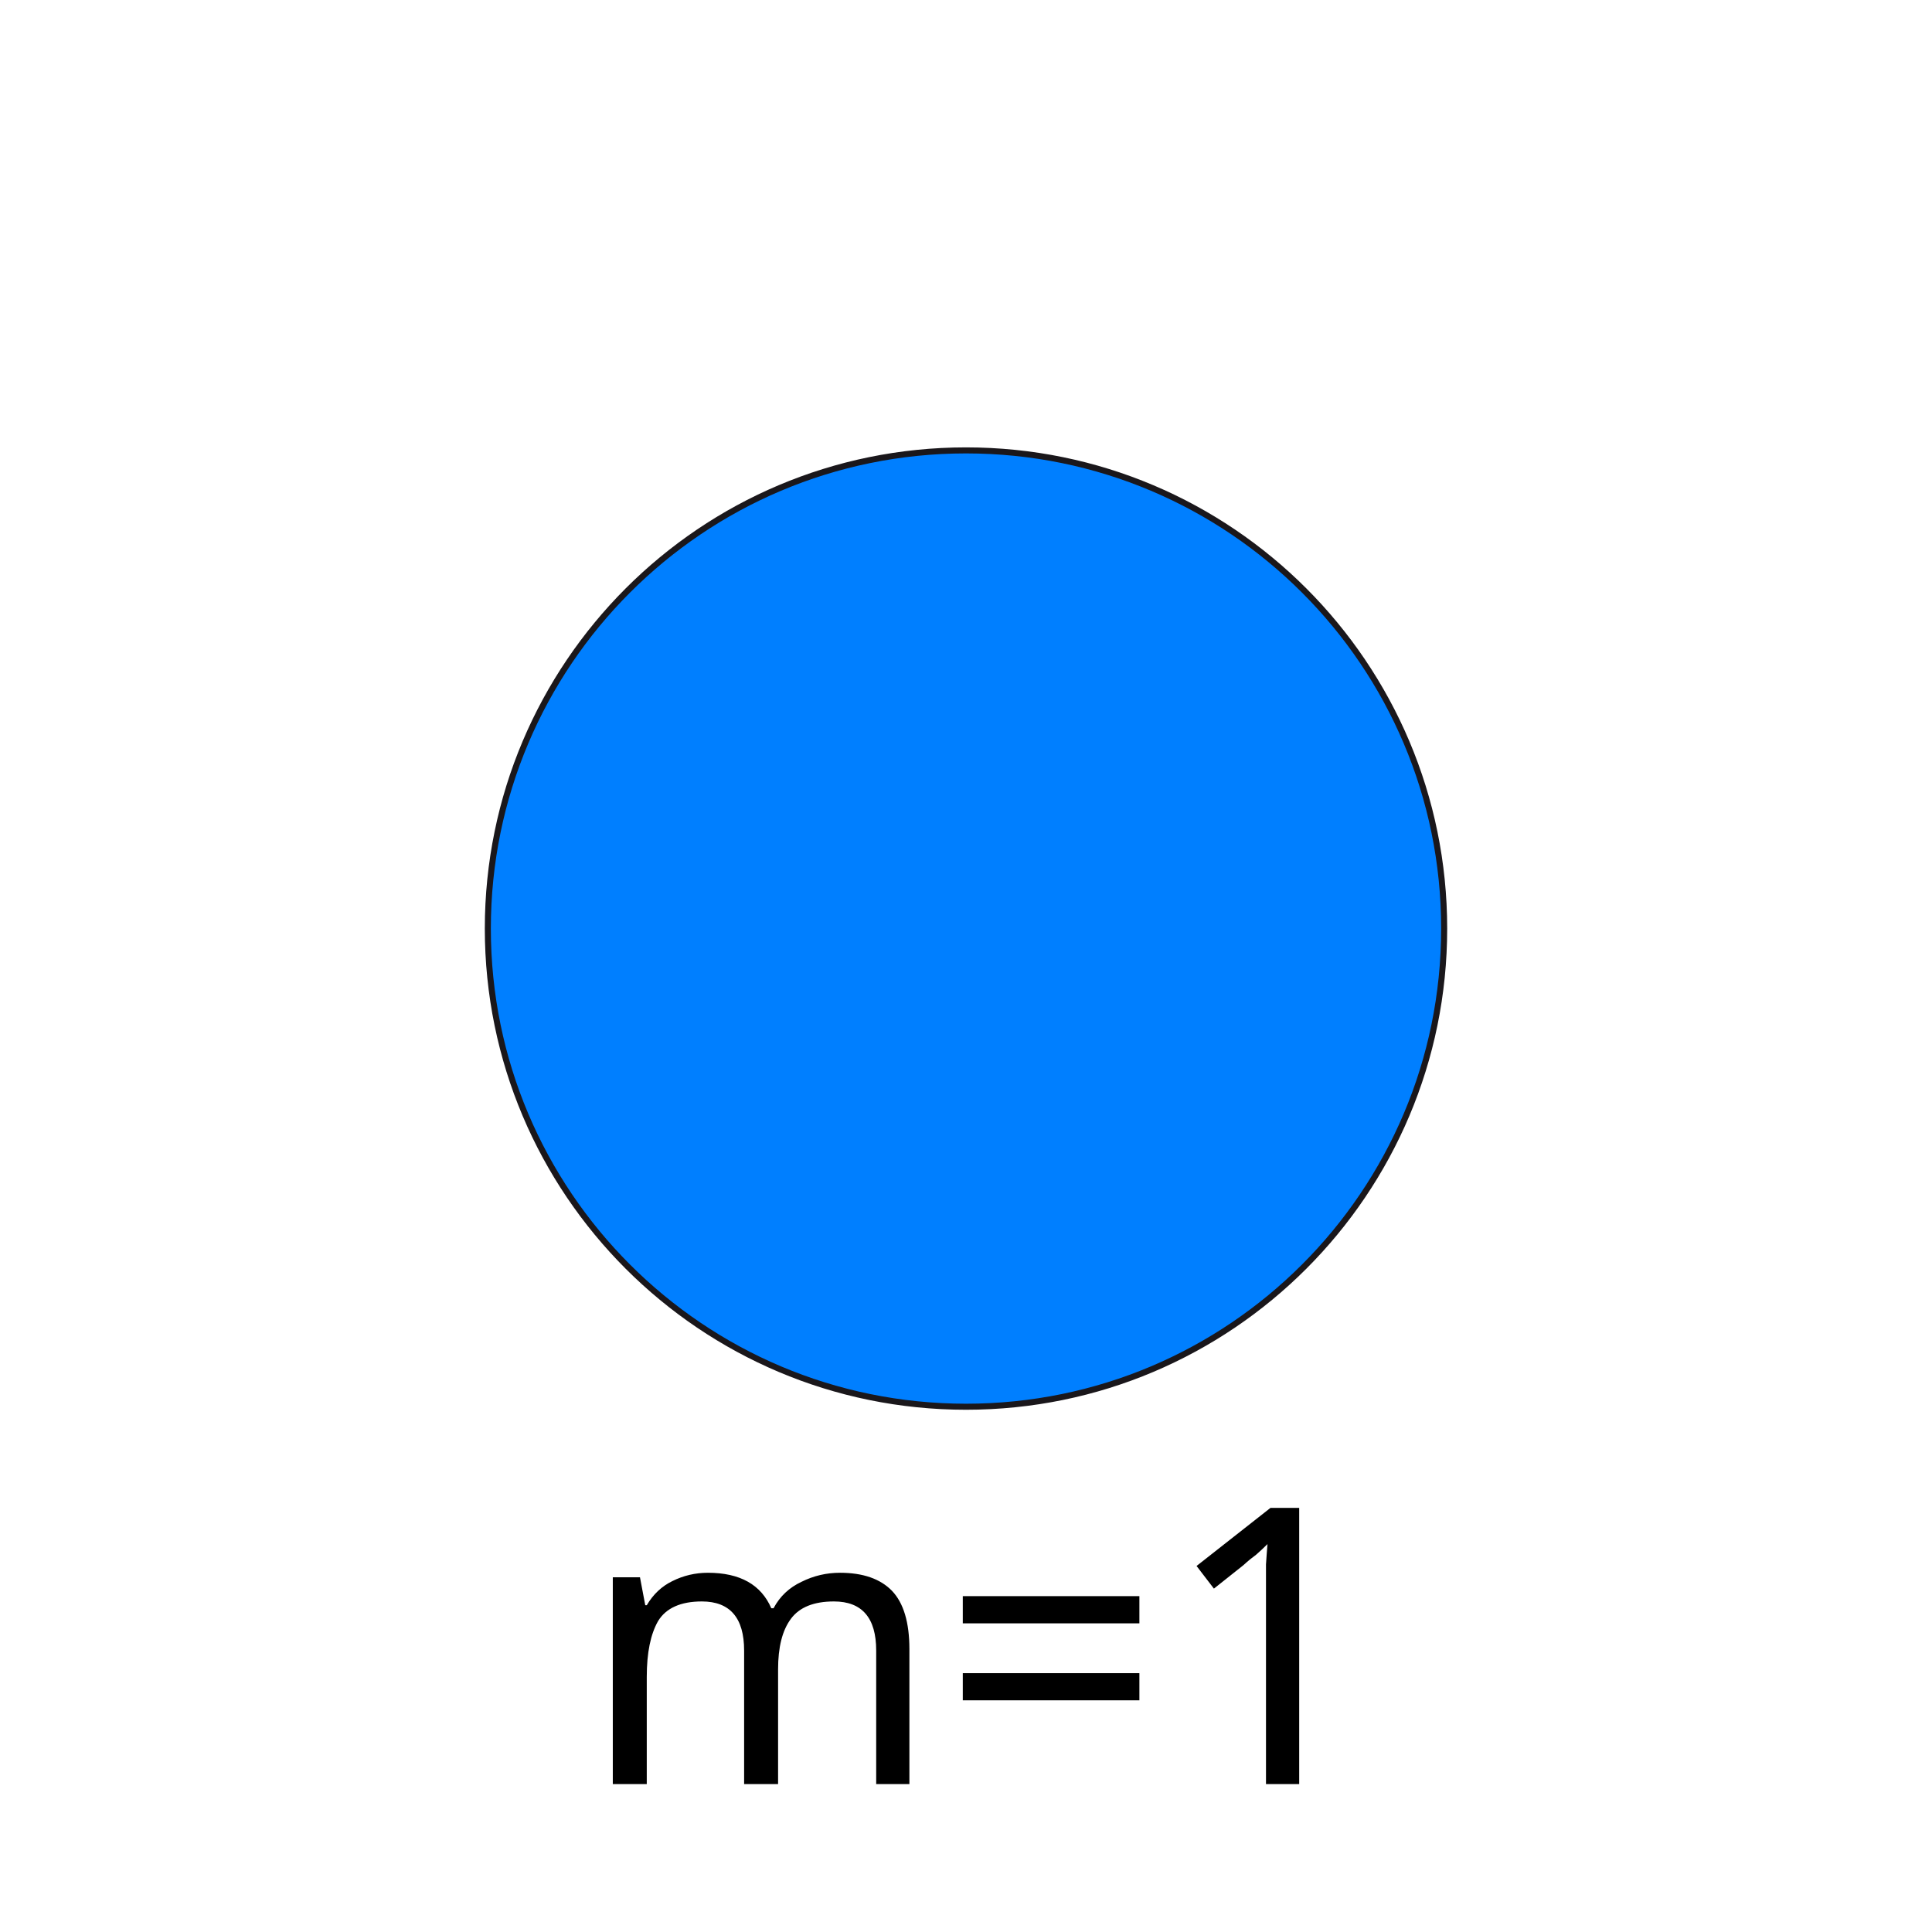
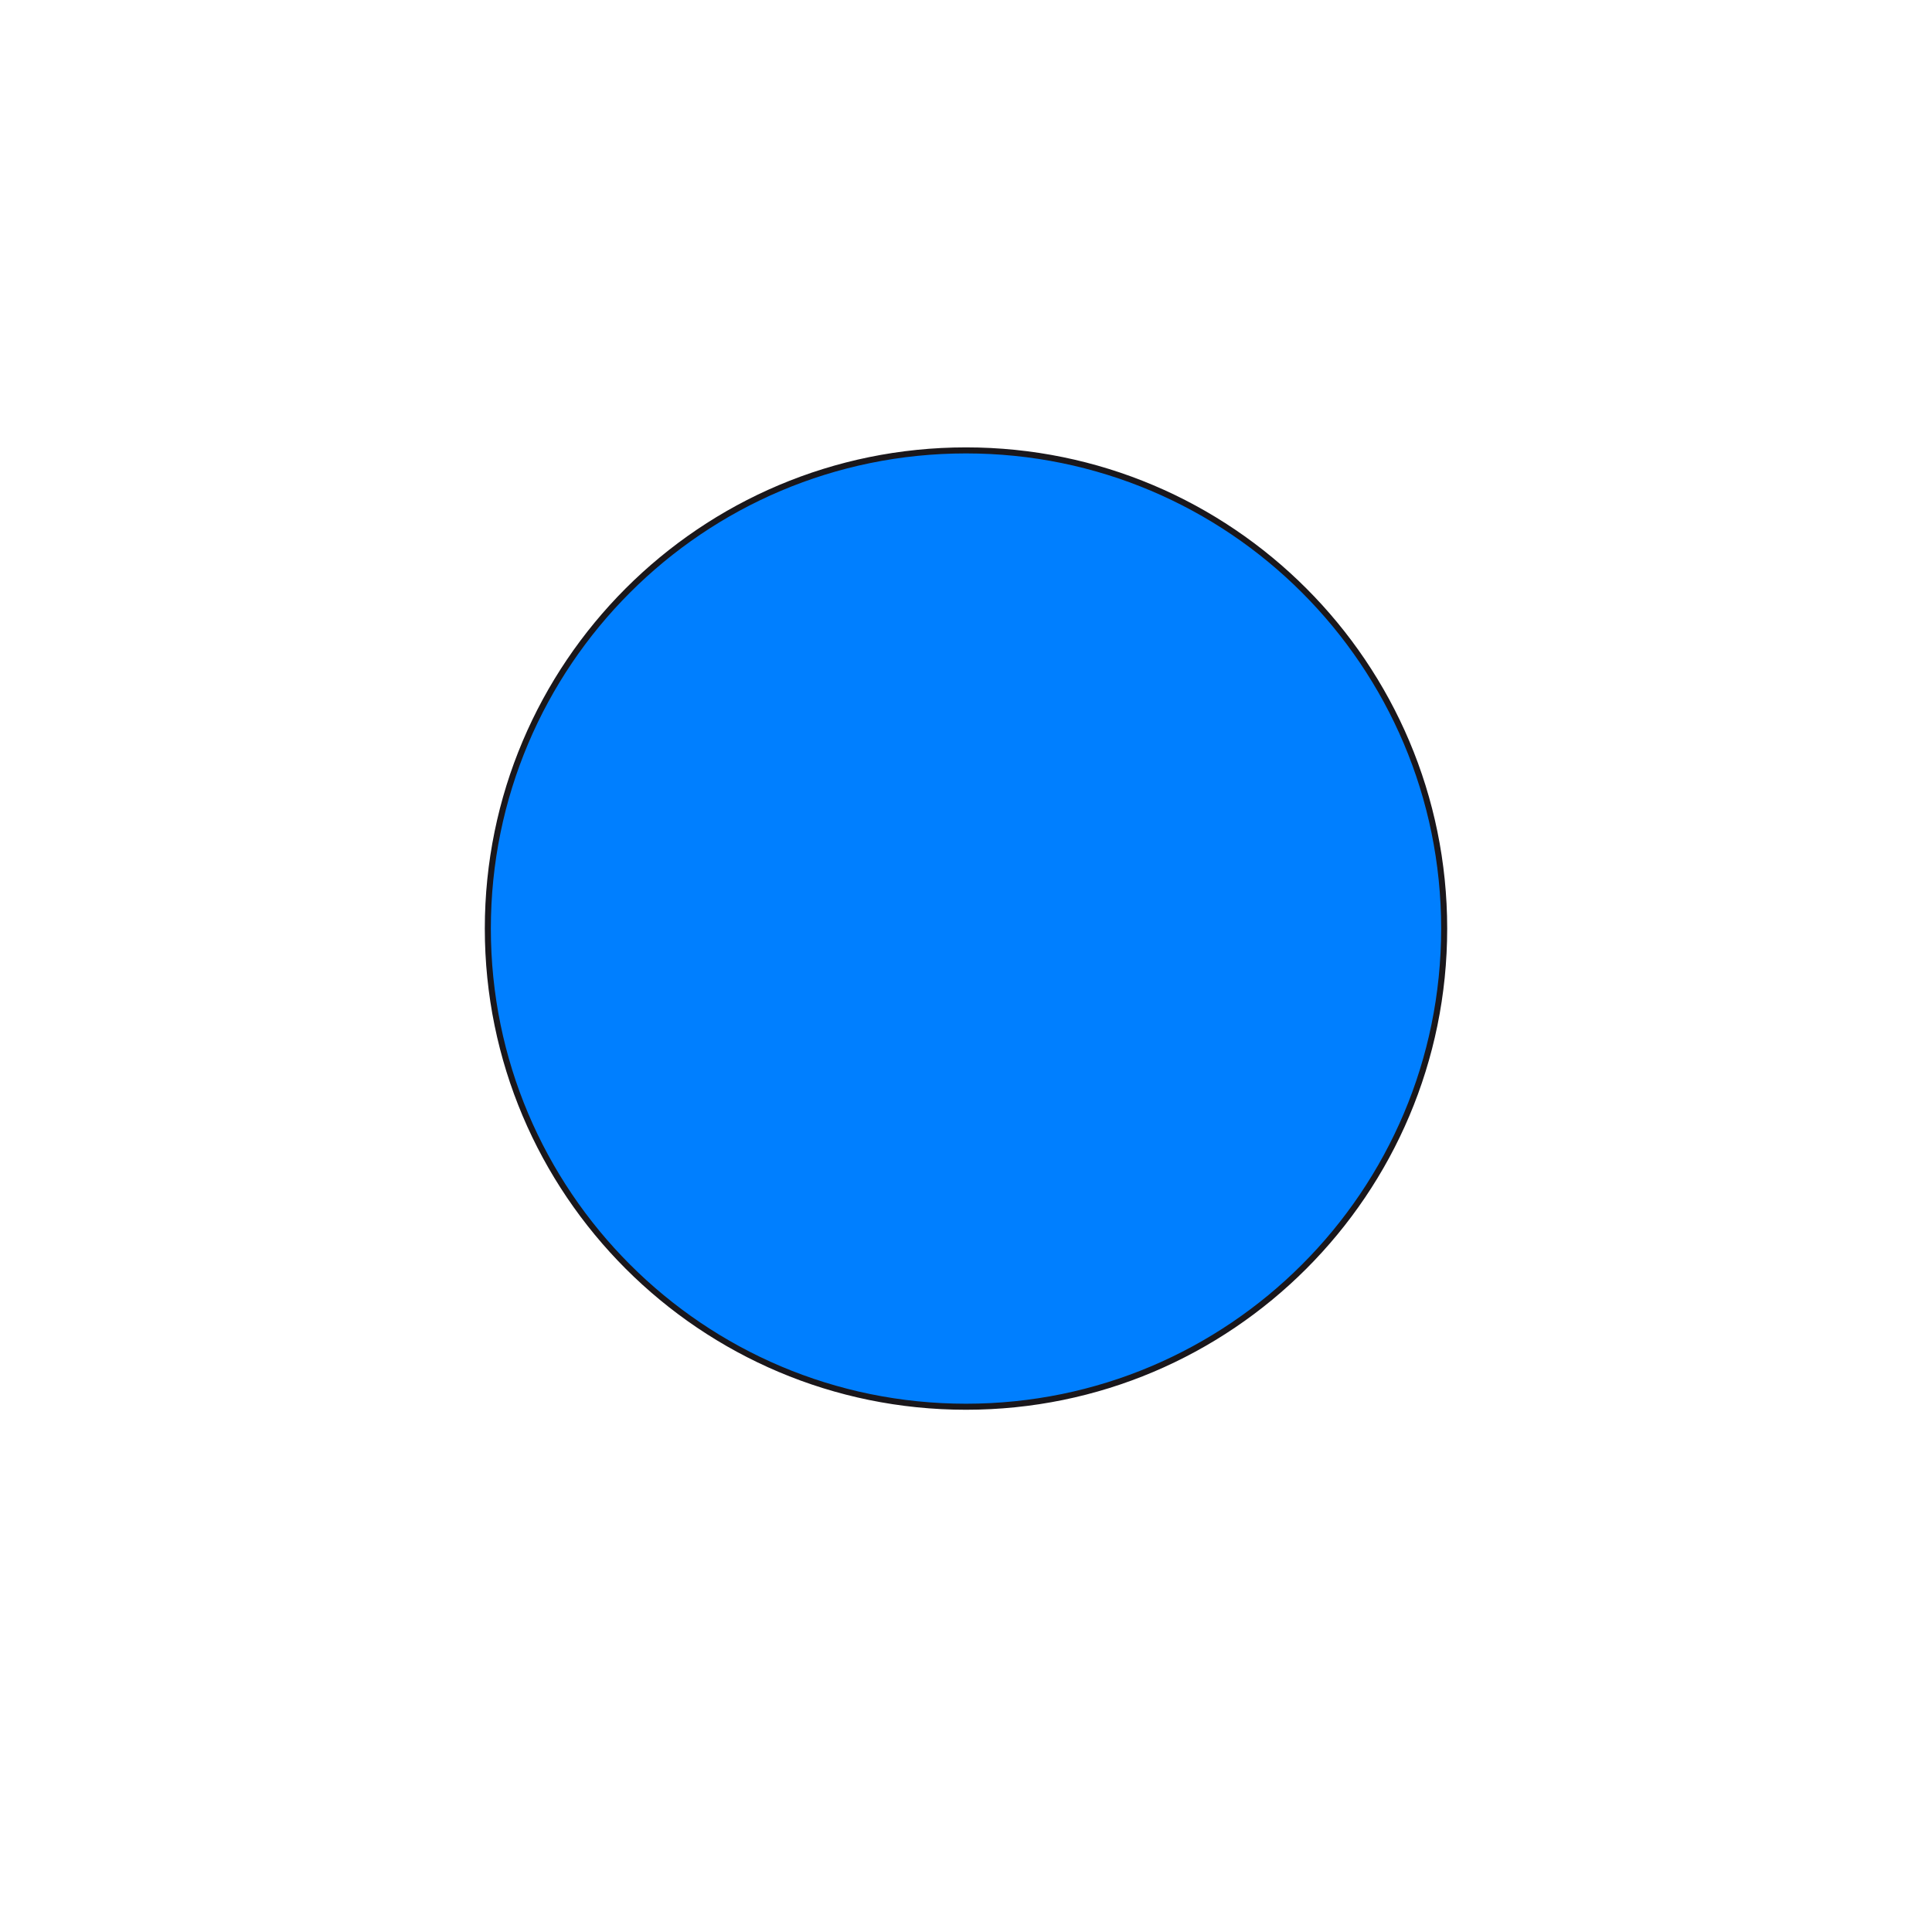
<svg xmlns="http://www.w3.org/2000/svg" version="1.1" id="Calque_1" x="0px" y="0px" width="40px" height="40px" viewBox="0 0 40 40" enable-background="new 0 0 40 40" xml:space="preserve">
-   <text transform="matrix(1 0 0 1 12 36.9375)" font-family="'ArialMT'" font-size="8">m=1</text>
  <circle fill="#007FFF" stroke="#1A171B" stroke-width="0.125" cx="20" cy="19.225" r="9.9" />
</svg>
